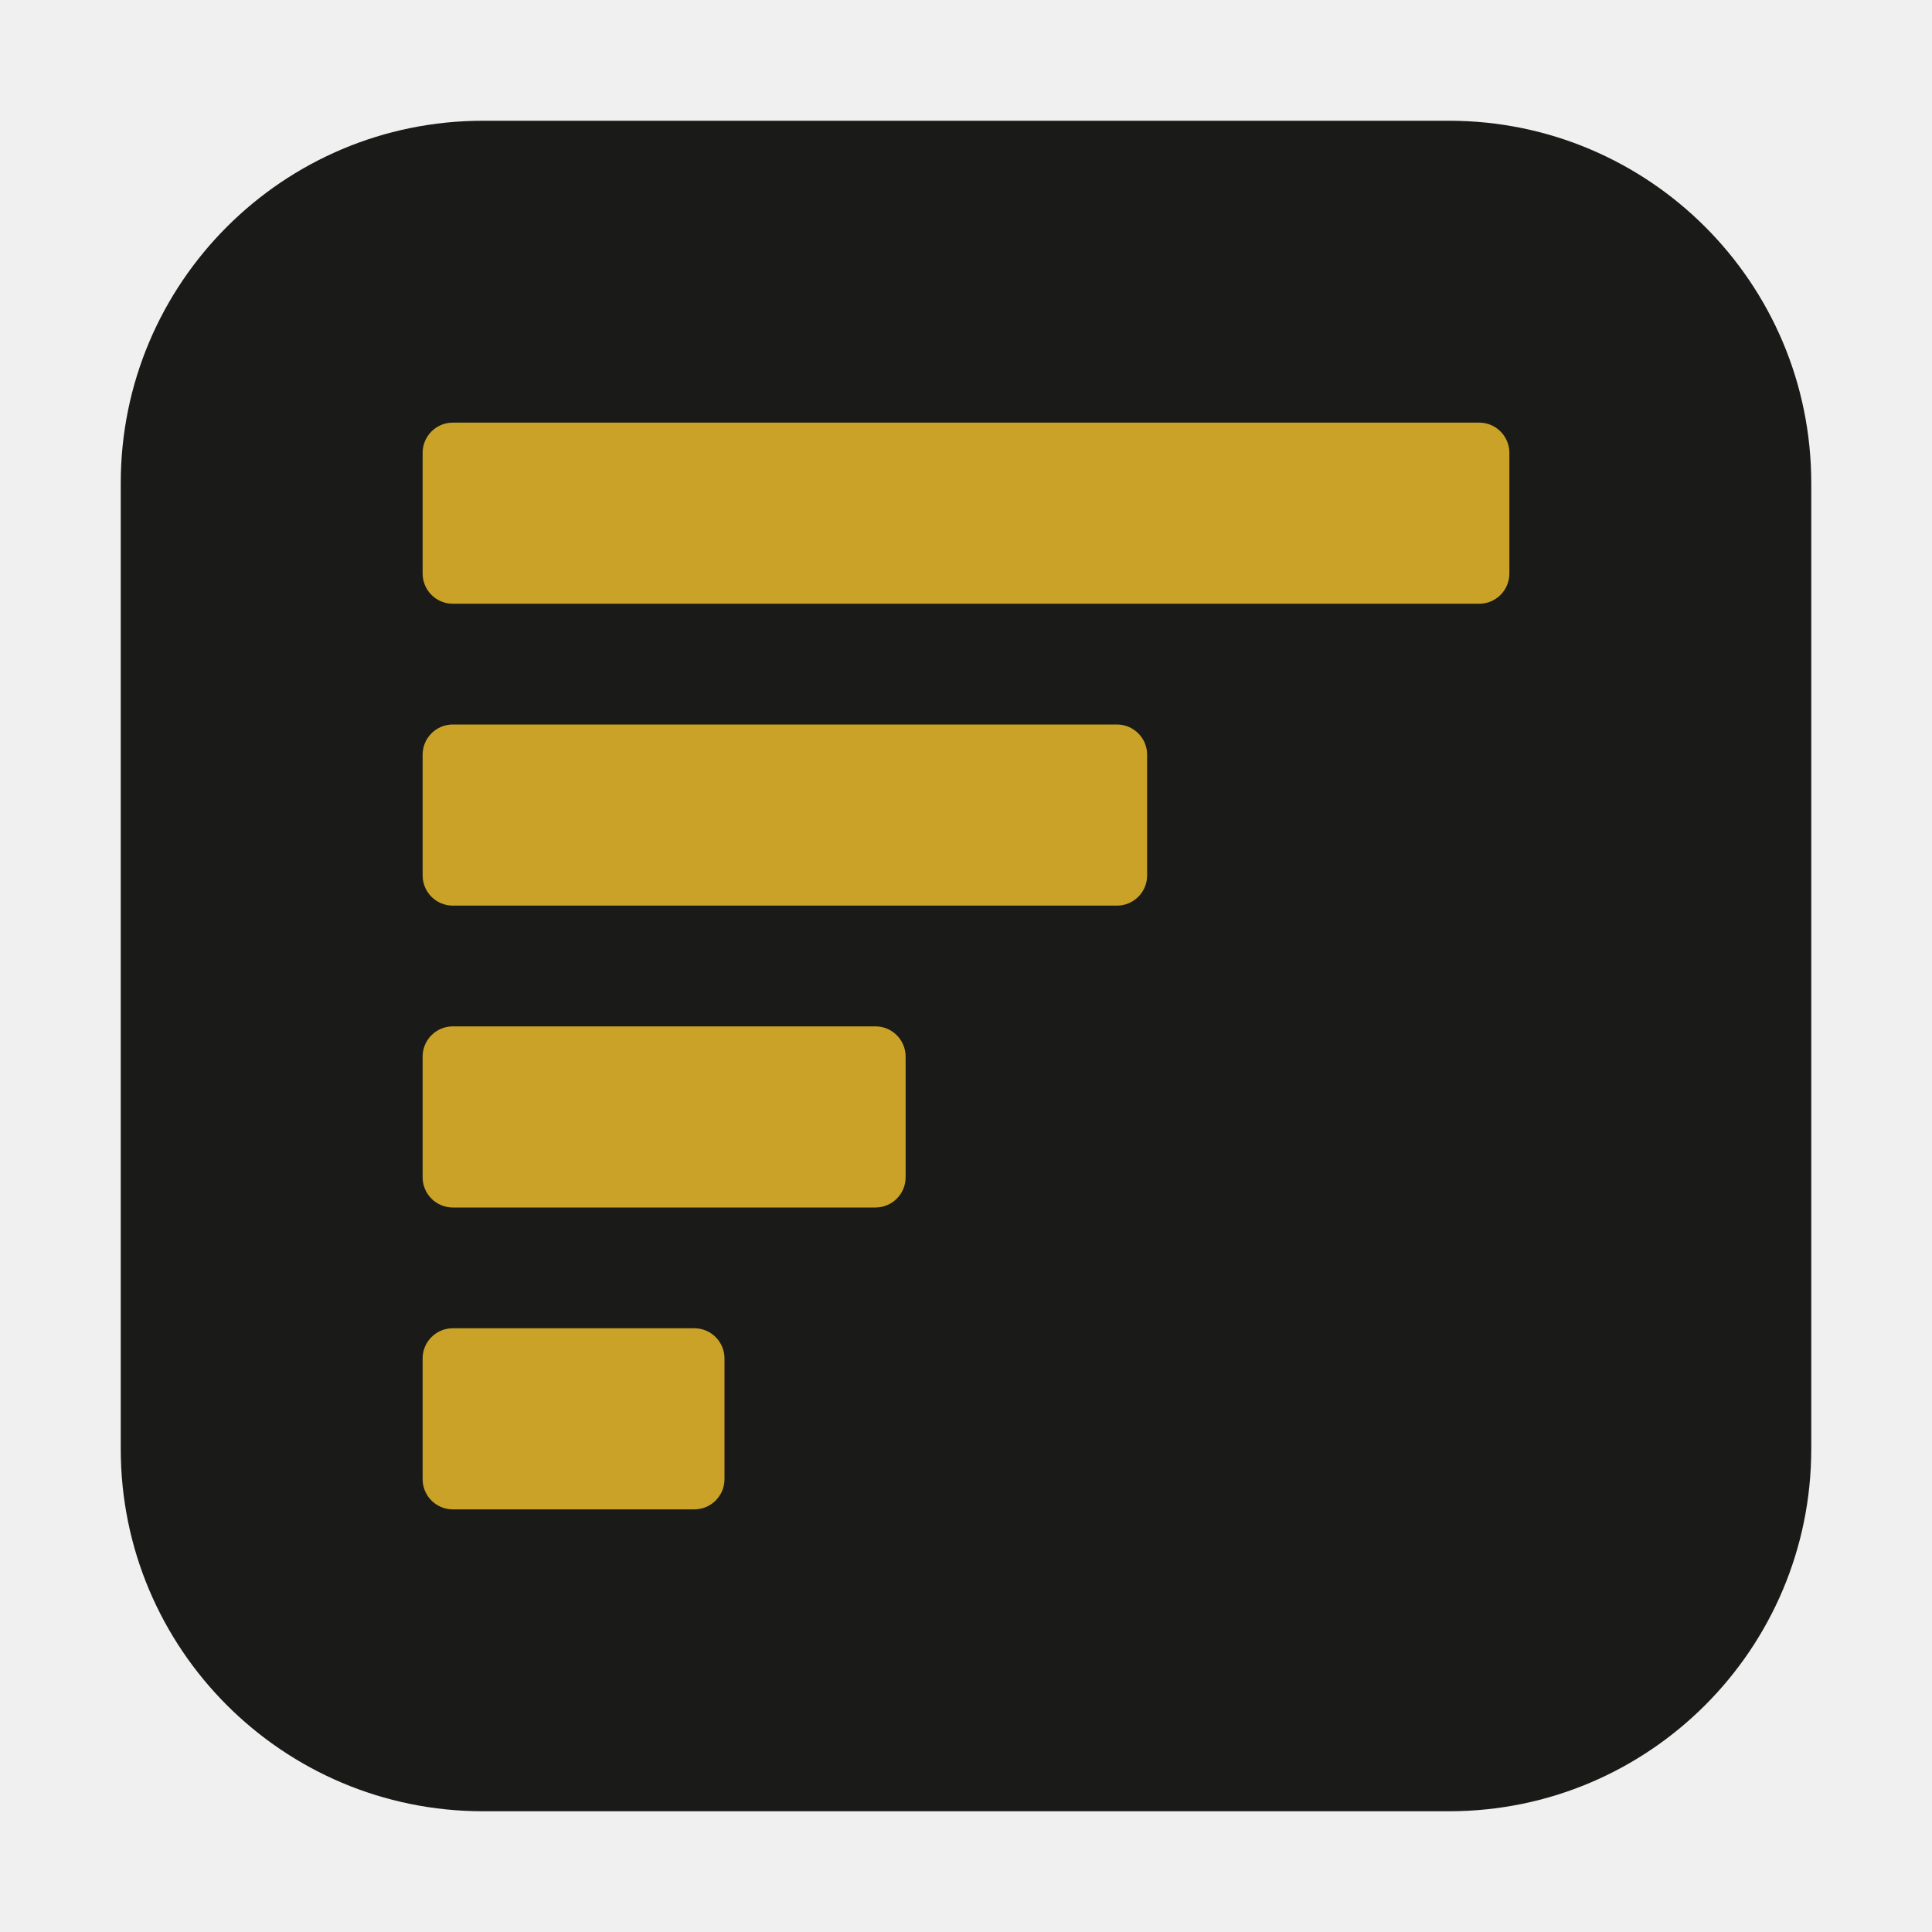
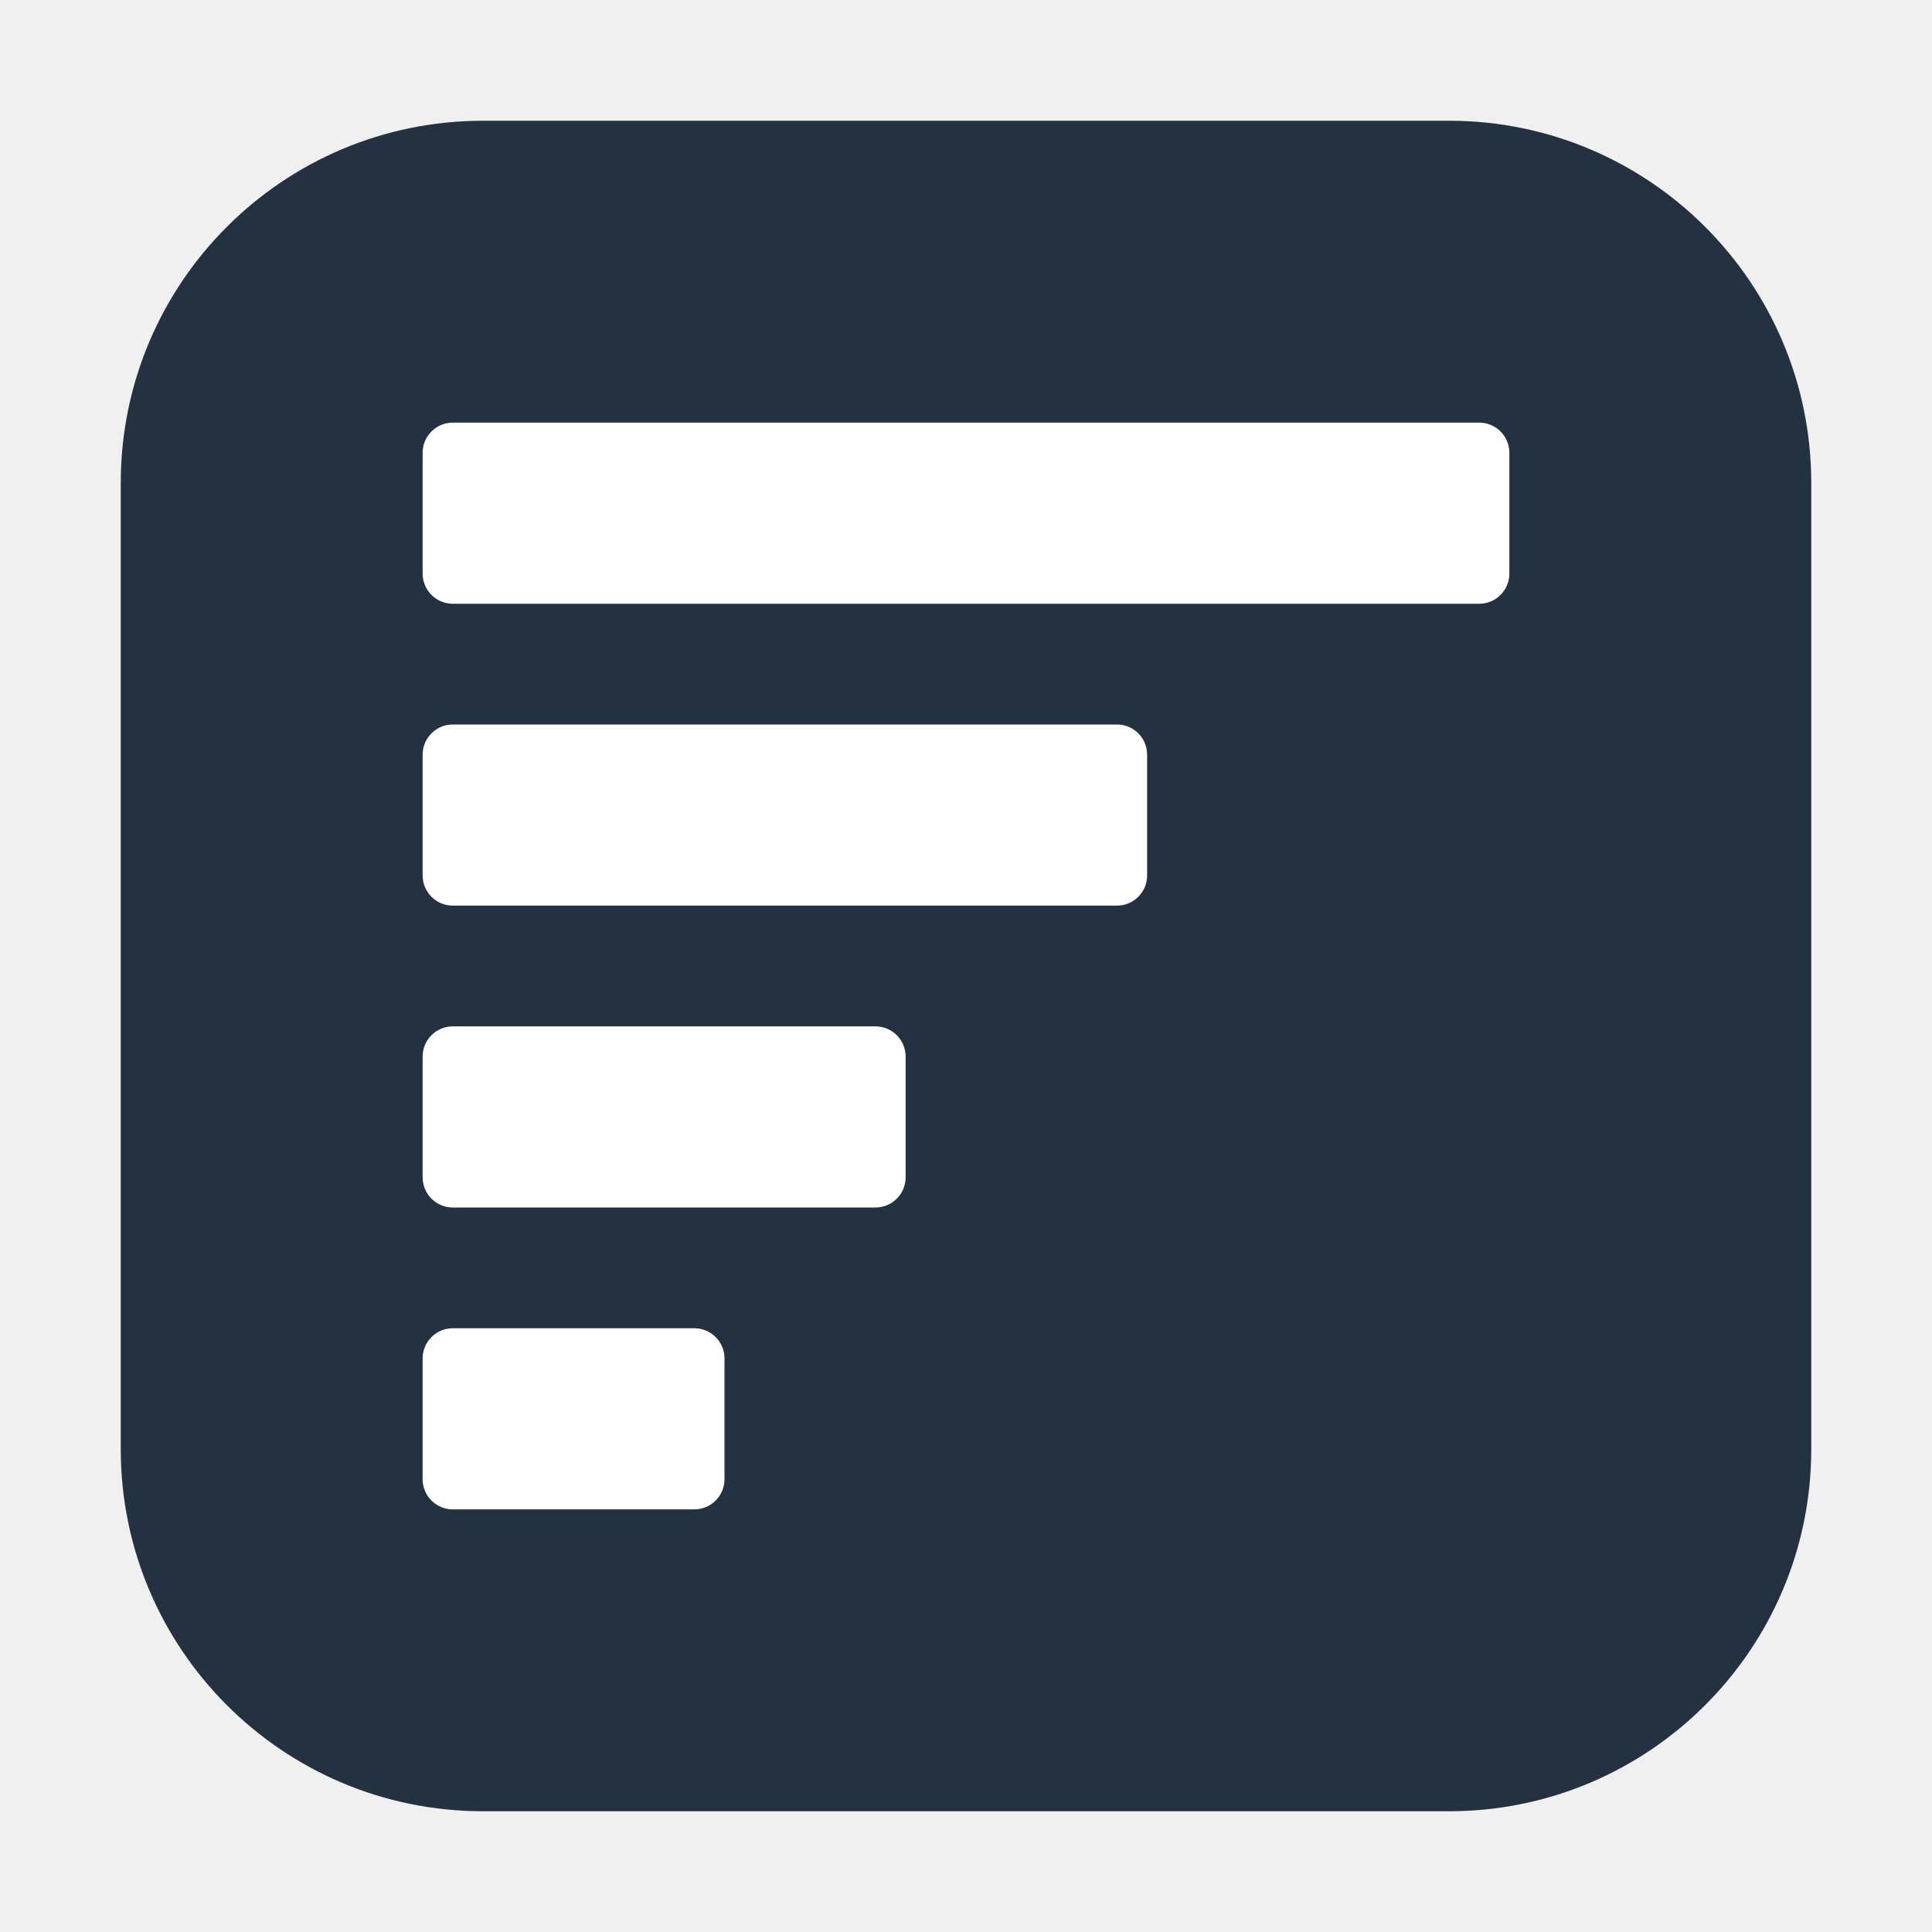
<svg xmlns="http://www.w3.org/2000/svg" width="128" height="128" viewBox="0 0 128 128" role="img" aria-label="Holdings Concentration">
-   <rect x="8" y="8" width="112" height="112" rx="24" fill="#1A1A18" />
-   <rect x="28" y="28" width="72" height="12" rx="2" fill="#C9A227" />
-   <rect x="28" y="48" width="48" height="12" rx="2" fill="#C9A227" />
-   <rect x="28" y="68" width="32" height="12" rx="2" fill="#C9A227" />
-   <rect x="28" y="88" width="20" height="12" rx="2" fill="#C9A227" />
+   <rect x="8" y="8" width="112" height="112" rx="24" fill="#233140" />
+   <rect x="28" y="28" width="72" height="12" rx="2" fill="#FFFFFF" />
+   <rect x="28" y="48" width="48" height="12" rx="2" fill="#FFFFFF" />
+   <rect x="28" y="68" width="32" height="12" rx="2" fill="#FFFFFF" />
+   <rect x="28" y="88" width="20" height="12" rx="2" fill="#FFFFFF" />
</svg>
